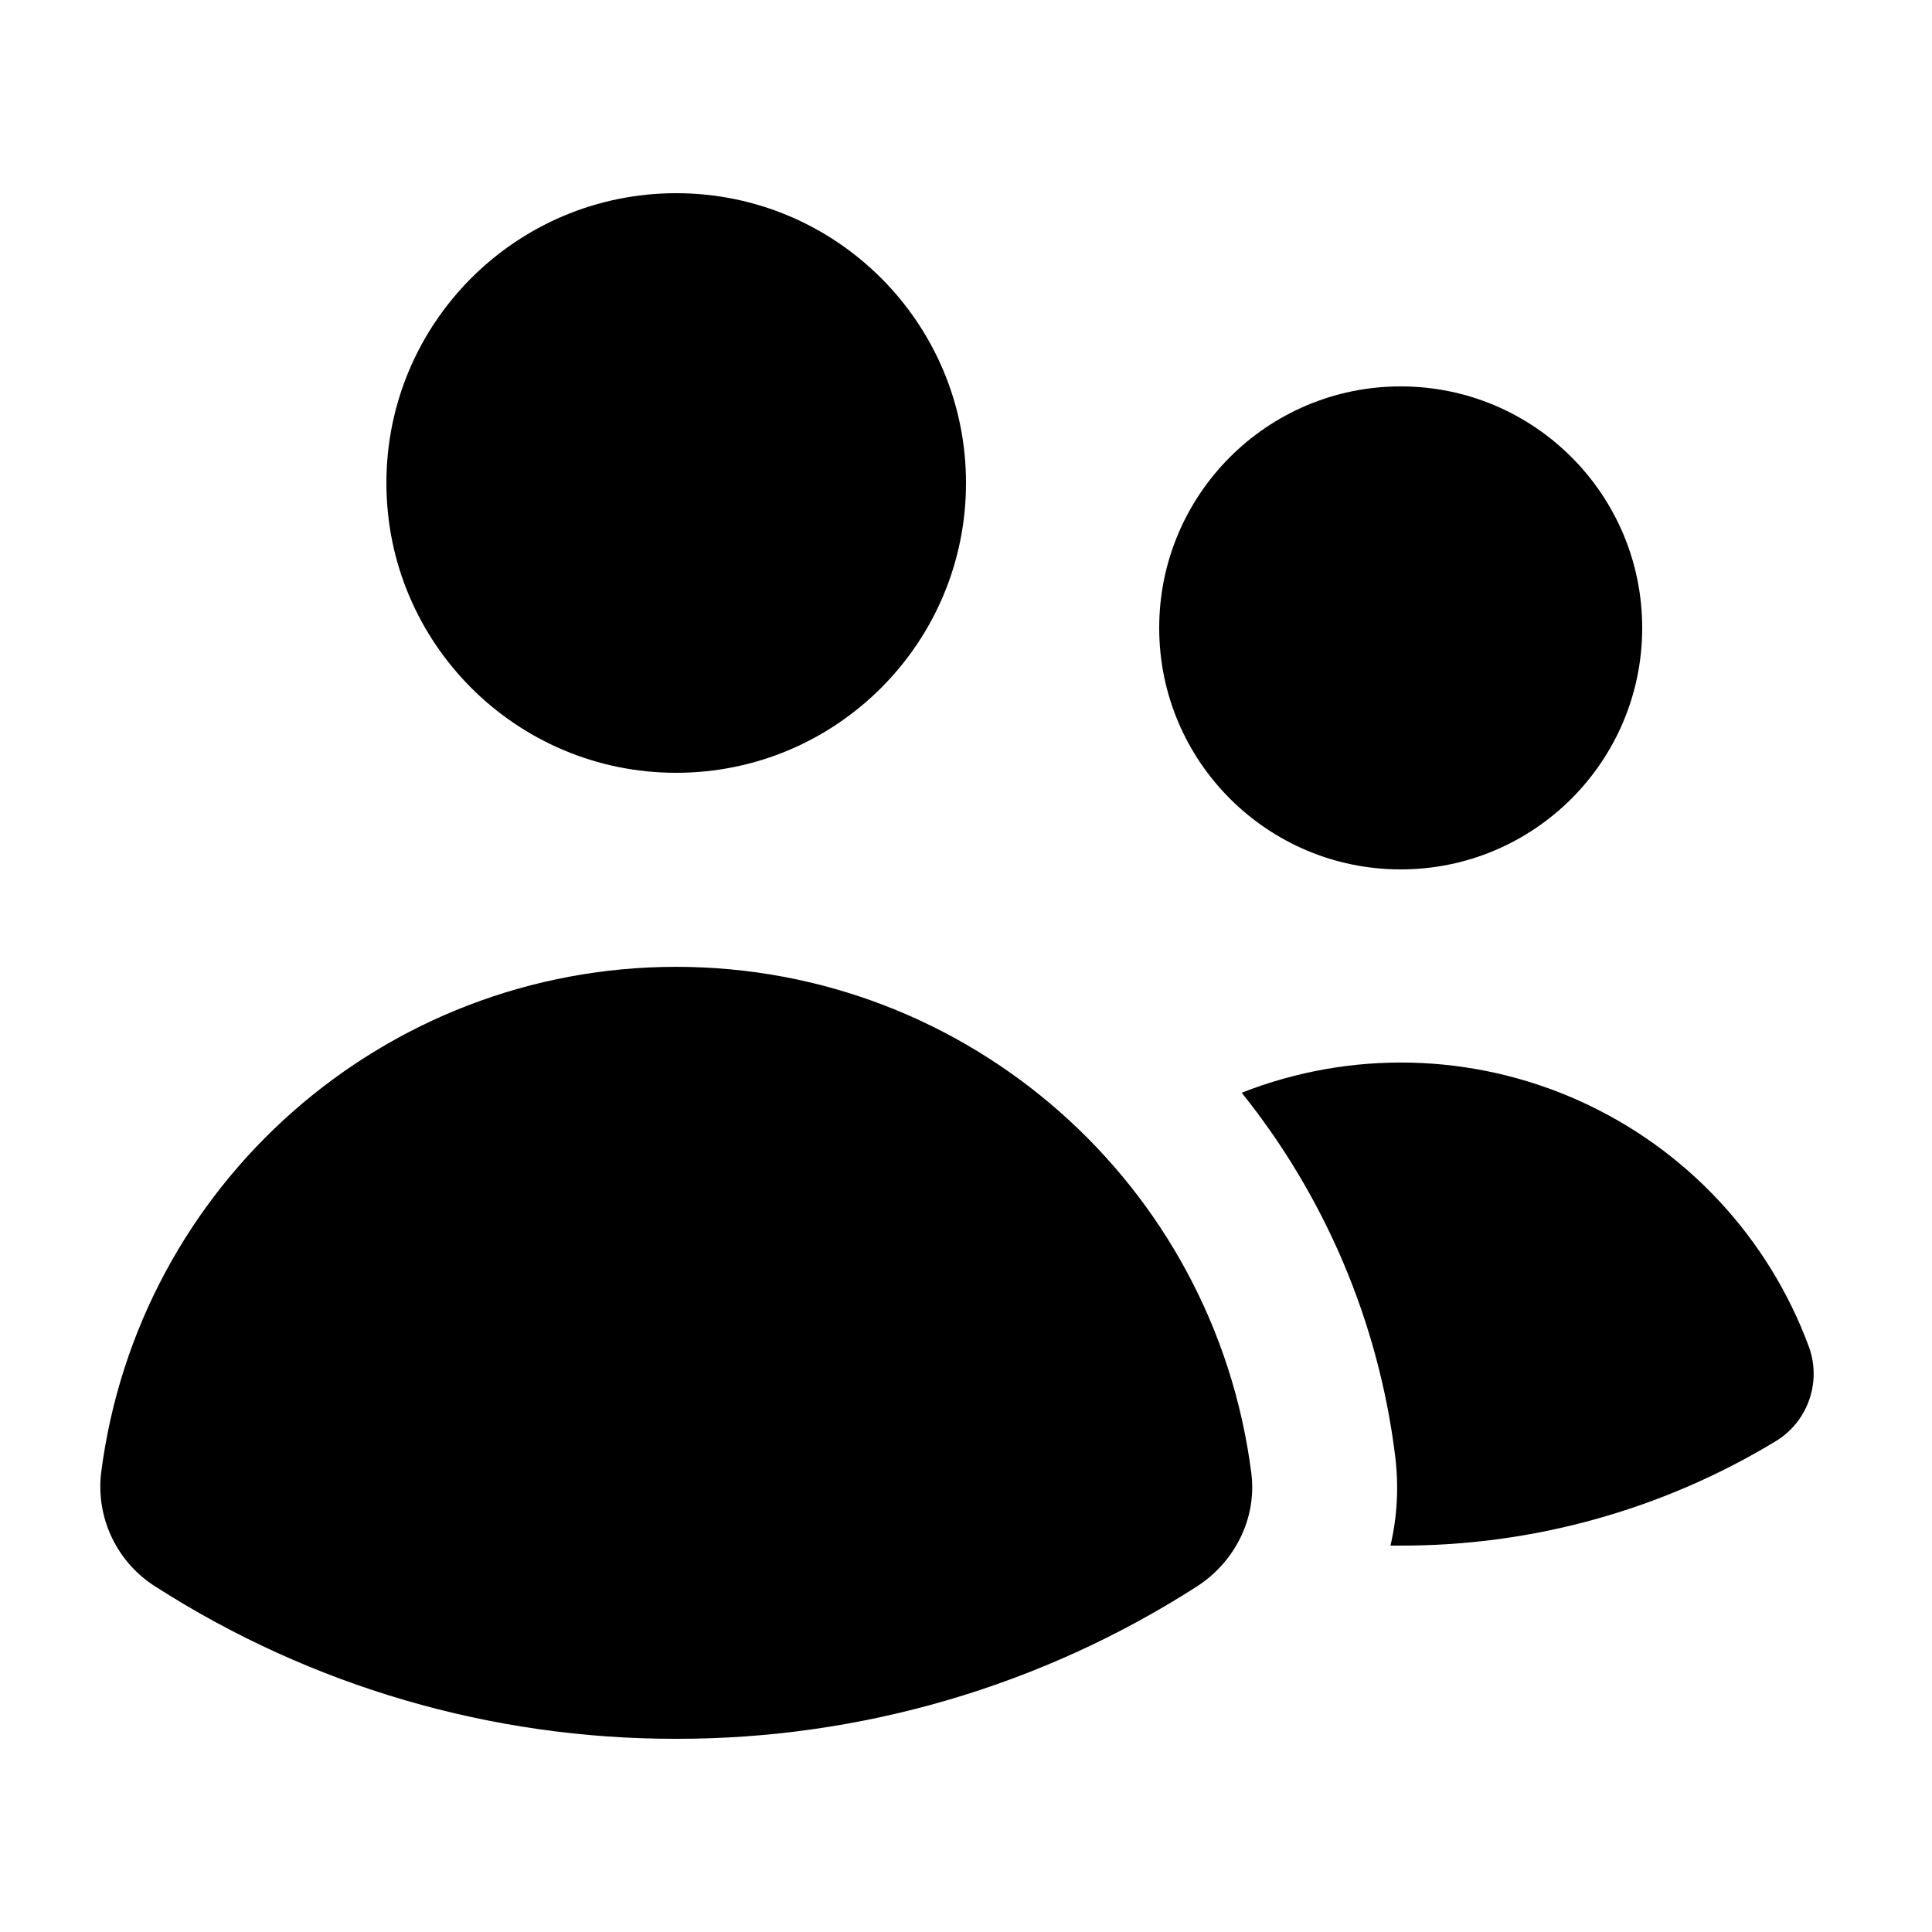
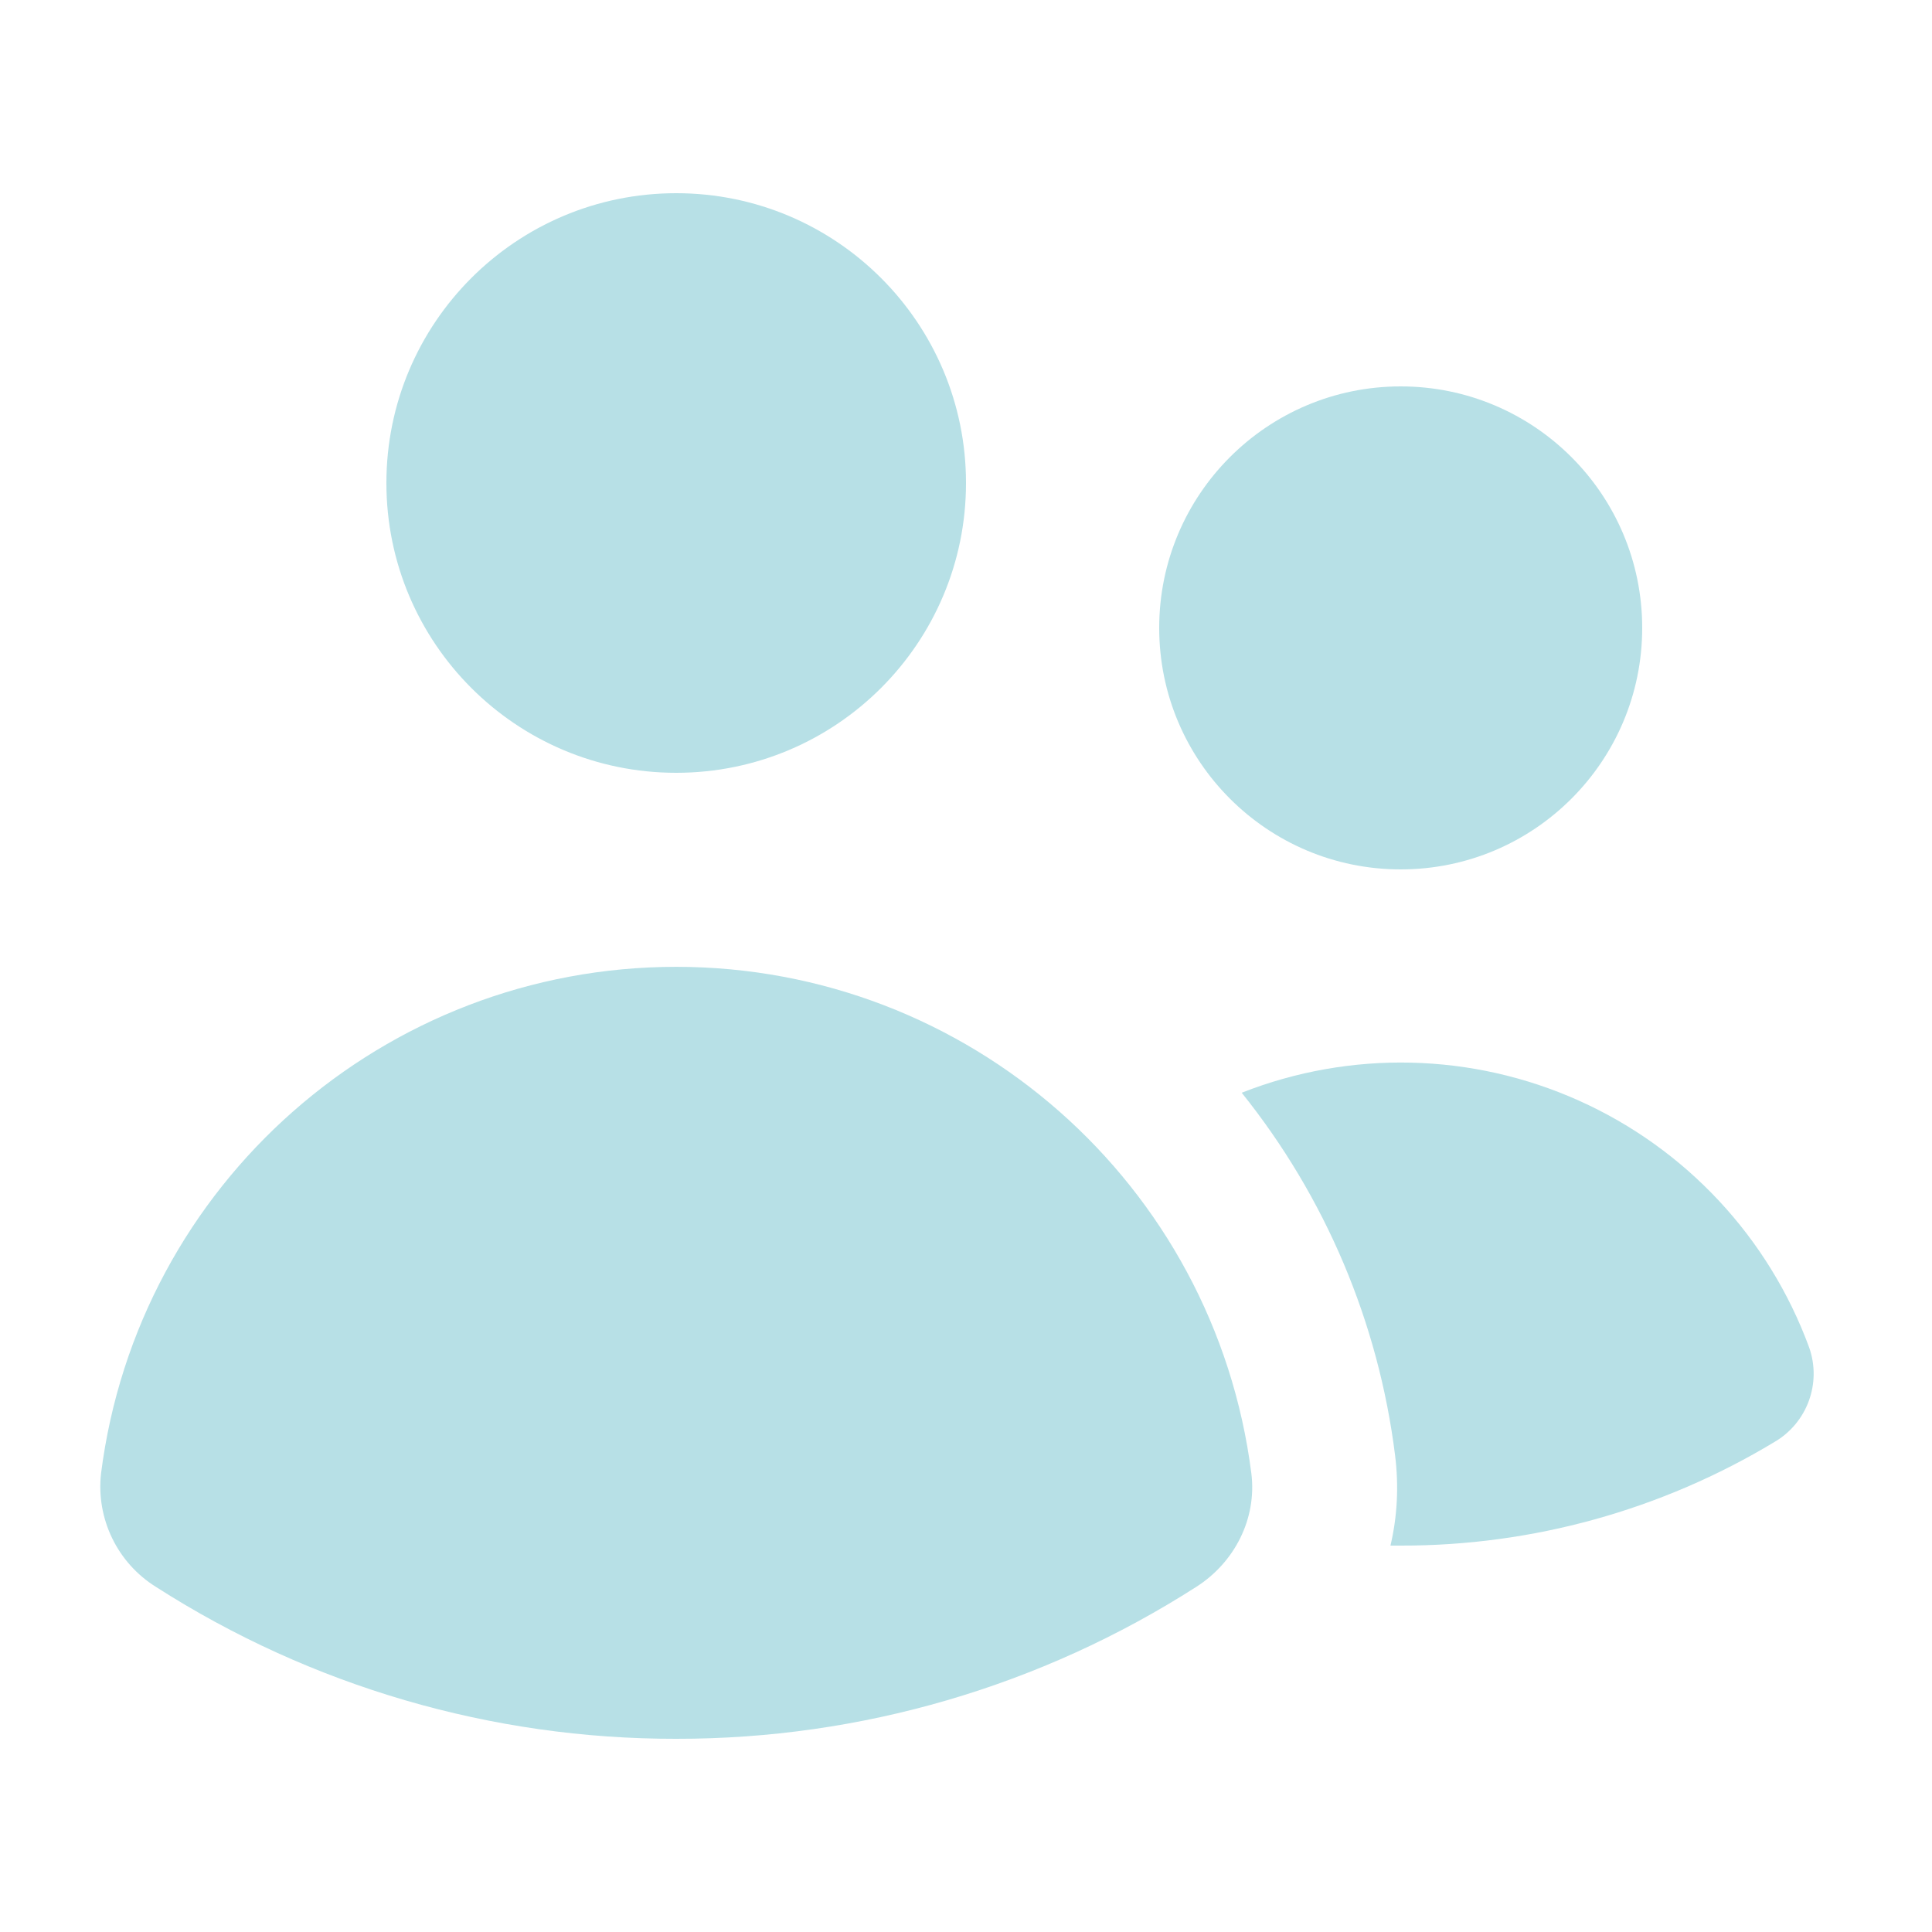
- <svg xmlns="http://www.w3.org/2000/svg" viewBox="0 0 20 20">
+ <svg xmlns="http://www.w3.org/2000/svg" viewBox="0 0 20 20" fill="#b7e0e6">
  <path d="M7 8a3 3 0 1 0 0-6 3 3 0 0 0 0 6ZM14.5 9a2.5 2.5 0 1 0 0-5 2.5 2.5 0 0 0 0 5ZM1.615 16.428a1.224 1.224 0 0 1-.569-1.175 6.002 6.002 0 0 1 11.908 0c.058.467-.172.92-.57 1.174A9.953 9.953 0 0 1 7 18a9.953 9.953 0 0 1-5.385-1.572ZM14.5 16h-.106c.07-.297.088-.611.048-.933a7.47 7.47 0 0 0-1.588-3.755 4.502 4.502 0 0 1 5.874 2.636.818.818 0 0 1-.36.98A7.465 7.465 0 0 1 14.5 16Z" />
</svg>
